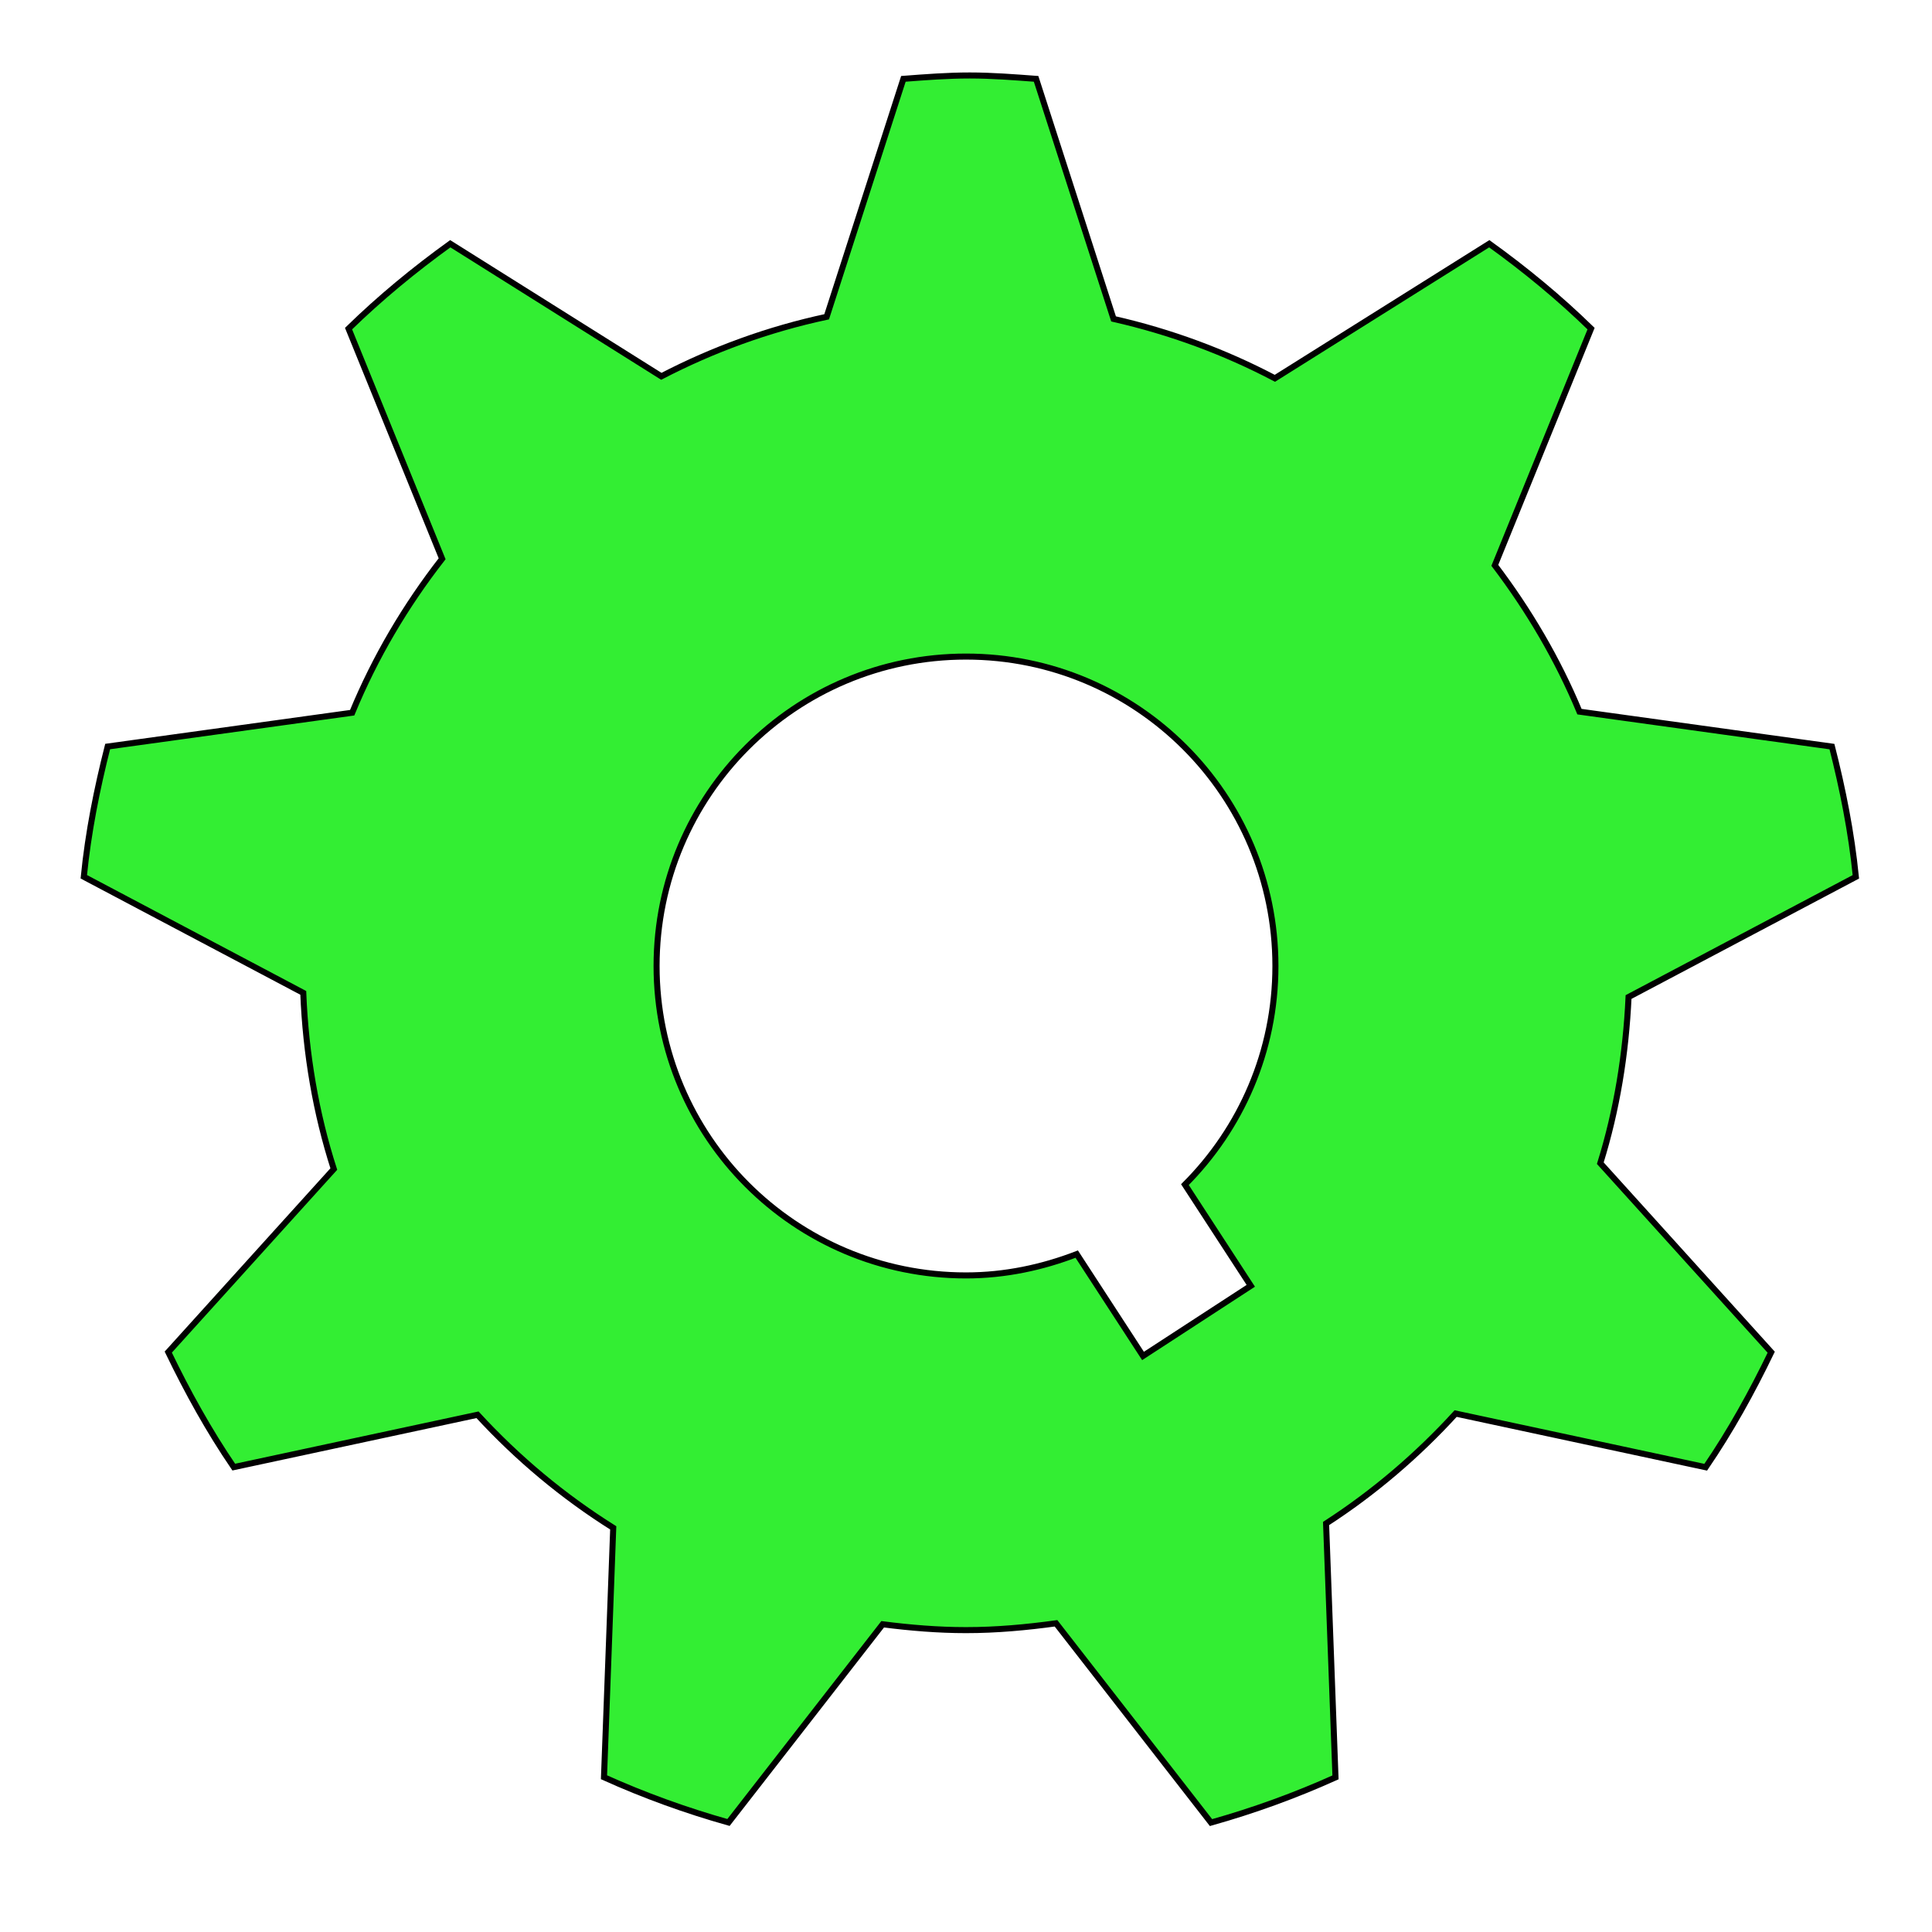
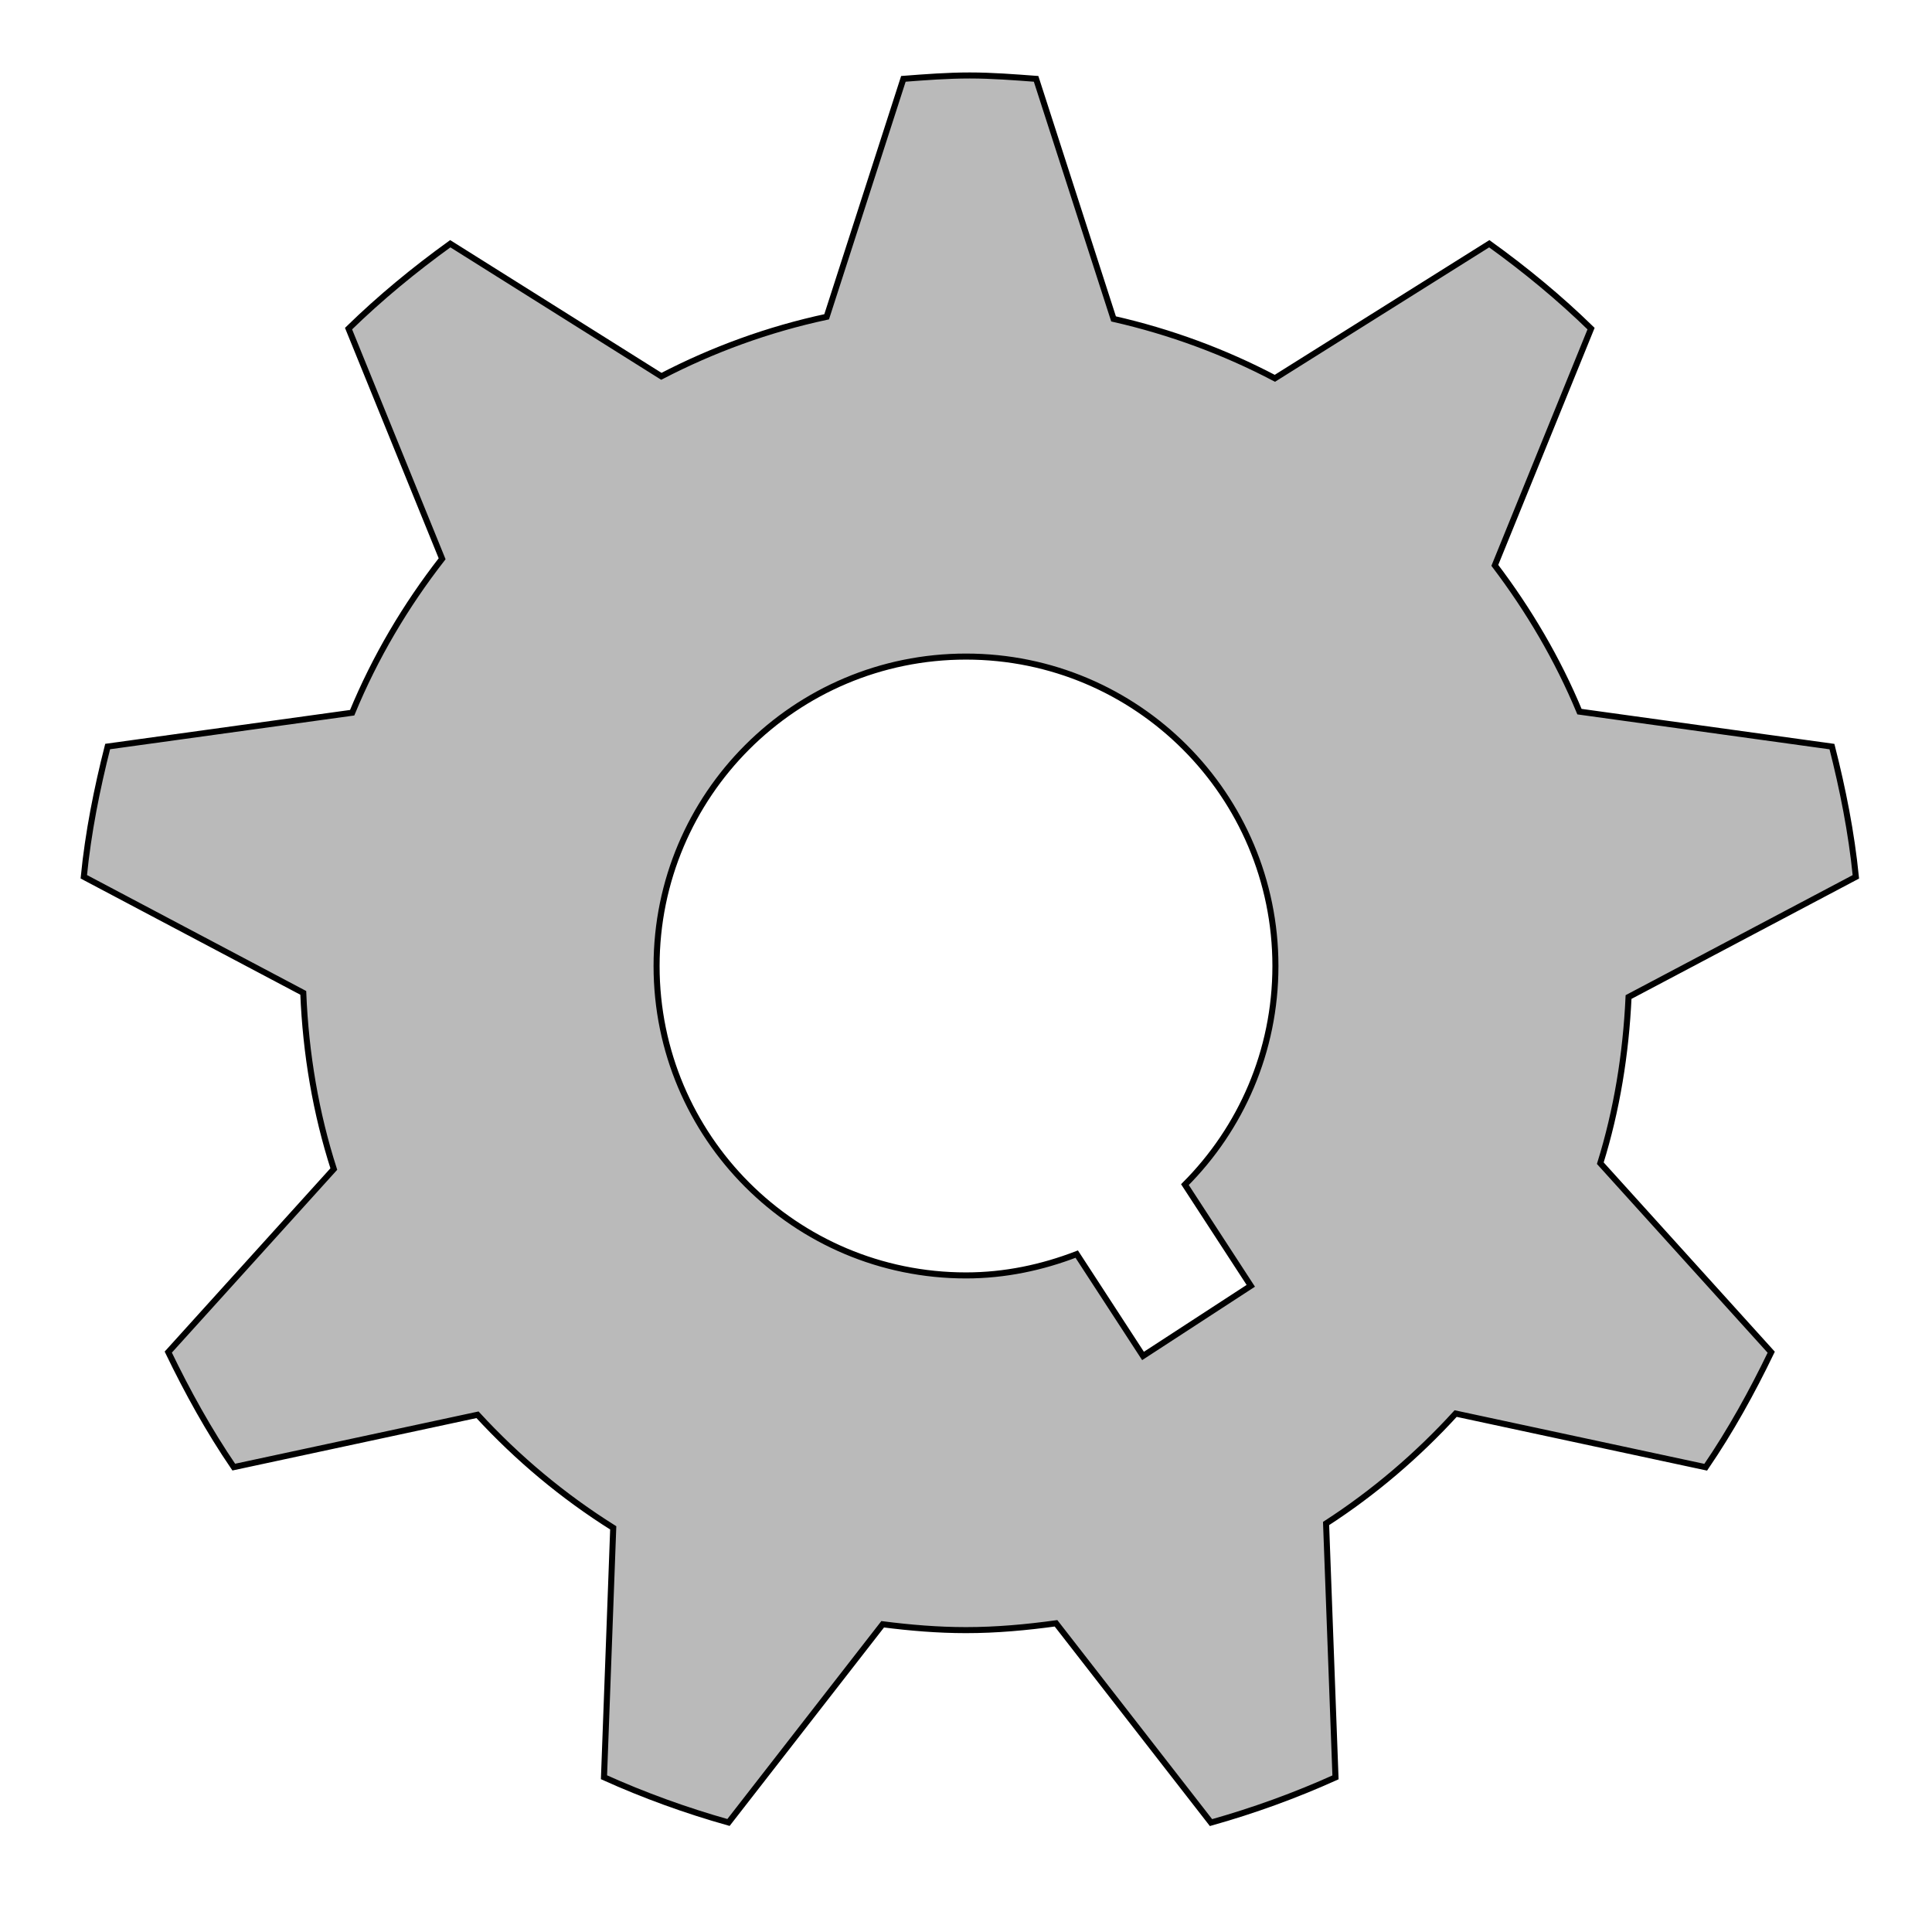
<svg viewBox="0 0 32 32" version="1.1">
-   <path id="s3" d="     M26.974,16.514l3.765-1.991c-0.074-0.738-0.217-1.454-0.396-2.157l-4.182-0.579c-0.362-0.872-0.84-1.681-1.402-2.423l1.594-3.921c-0.524-0.511-1.09-0.977-1.686-1.406l-3.551,2.229c-0.833-0.438-1.73-0.77-2.672-0.984l-1.283-3.976c-0.364-0.027-0.728-0.056-1.099-0.056s-0.734,0.028-1.099,0.056l-1.271,3.941c-0.967,0.207-1.884,0.543-2.738,0.986L7.458,4.037C6.863,4.466,6.297,4.932,5.773,5.443l1.55,3.812c-0.604,0.775-1.11,1.629-1.49,2.55l-4.05,0.56c-0.178,0.703-0.322,1.418-0.395,2.157l3.635,1.923c0.041,1.013,0.209,1.994,0.506,2.918l-2.742,3.032c0.319,0.661,0.674,1.303,1.085,1.905l4.037-0.867c0.662,0.72,1.416,1.351,2.248,1.873l-0.153,4.131c0.663,0.299,1.352,0.549,2.062,0.749l2.554-3.283C15.073,26.961,15.532,27,16,27c0.507,0,1.003-0.046,1.491-0.113l2.567,3.301c0.711-0.2,1.399-0.45,2.062-0.749l-0.156-4.205c0.793-0.513,1.512-1.127,2.146-1.821l4.142,0.889c0.411-0.602,0.766-1.243,1.085-1.905l-2.831-3.131C26.778,18.391,26.93,17.467,26.974,16.514zM20.717,21.297l-1.785,1.162l-1.098-1.687c-0.571,0.22-1.186,0.353-1.834,0.353c-2.831,0-5.125-2.295-5.125-5.125c0-2.831,2.294-5.125,5.125-5.125c2.83,0,5.125,2.294,5.125,5.125c0,1.414-0.573,2.693-1.499,3.621L20.717,21.297z " fill="#33ee33" stroke="black" stroke-width="0.1" />
+   <path id="s3" d="     M26.974,16.514l3.765-1.991c-0.074-0.738-0.217-1.454-0.396-2.157l-4.182-0.579c-0.362-0.872-0.84-1.681-1.402-2.423l1.594-3.921c-0.524-0.511-1.09-0.977-1.686-1.406l-3.551,2.229c-0.833-0.438-1.73-0.77-2.672-0.984l-1.283-3.976c-0.364-0.027-0.728-0.056-1.099-0.056s-0.734,0.028-1.099,0.056l-1.271,3.941c-0.967,0.207-1.884,0.543-2.738,0.986L7.458,4.037C6.863,4.466,6.297,4.932,5.773,5.443l1.55,3.812c-0.604,0.775-1.11,1.629-1.49,2.55l-4.05,0.56c-0.178,0.703-0.322,1.418-0.395,2.157l3.635,1.923c0.041,1.013,0.209,1.994,0.506,2.918l-2.742,3.032c0.319,0.661,0.674,1.303,1.085,1.905l4.037-0.867c0.662,0.72,1.416,1.351,2.248,1.873l-0.153,4.131c0.663,0.299,1.352,0.549,2.062,0.749l2.554-3.283C15.073,26.961,15.532,27,16,27c0.507,0,1.003-0.046,1.491-0.113l2.567,3.301c0.711-0.2,1.399-0.45,2.062-0.749l-0.156-4.205c0.793-0.513,1.512-1.127,2.146-1.821l4.142,0.889c0.411-0.602,0.766-1.243,1.085-1.905l-2.831-3.131C26.778,18.391,26.93,17.467,26.974,16.514zM20.717,21.297l-1.785,1.162l-1.098-1.687c-0.571,0.22-1.186,0.353-1.834,0.353c-2.831,0-5.125-2.295-5.125-5.125c0-2.831,2.294-5.125,5.125-5.125c2.83,0,5.125,2.294,5.125,5.125c0,1.414-0.573,2.693-1.499,3.621L20.717,21.297z " fill="#bababa" stroke="black" stroke-width="0.1" />
</svg>
